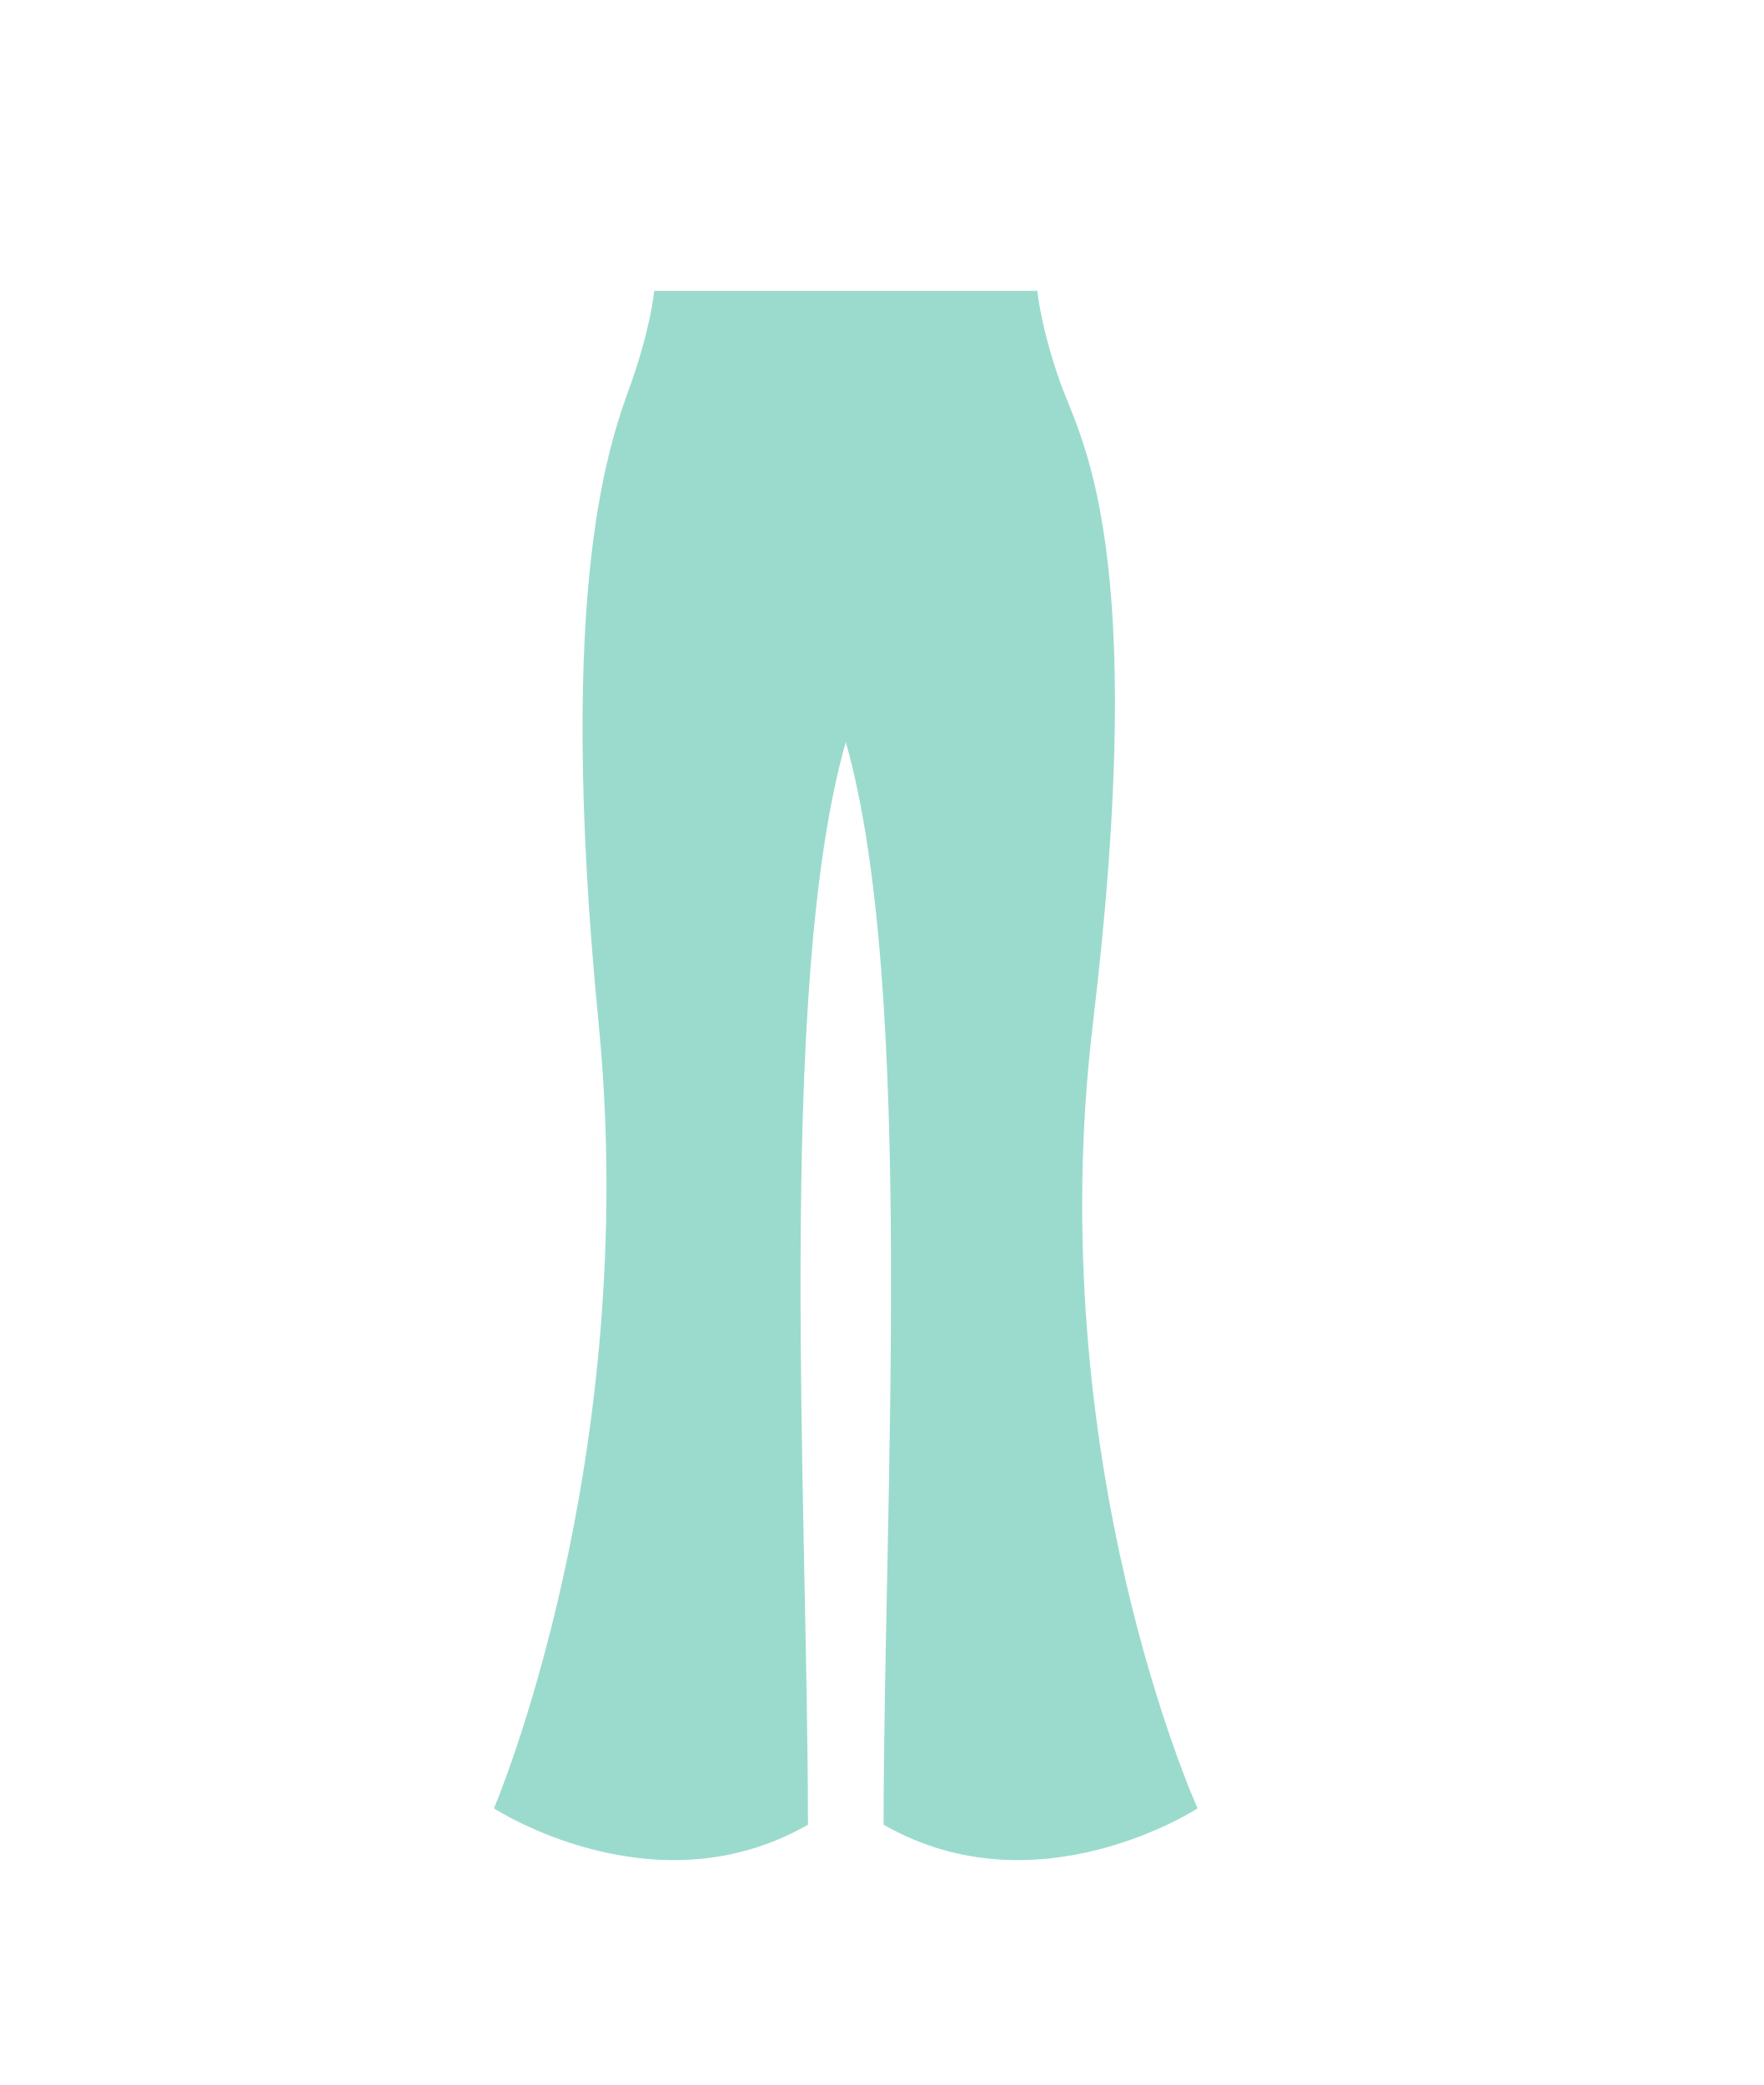
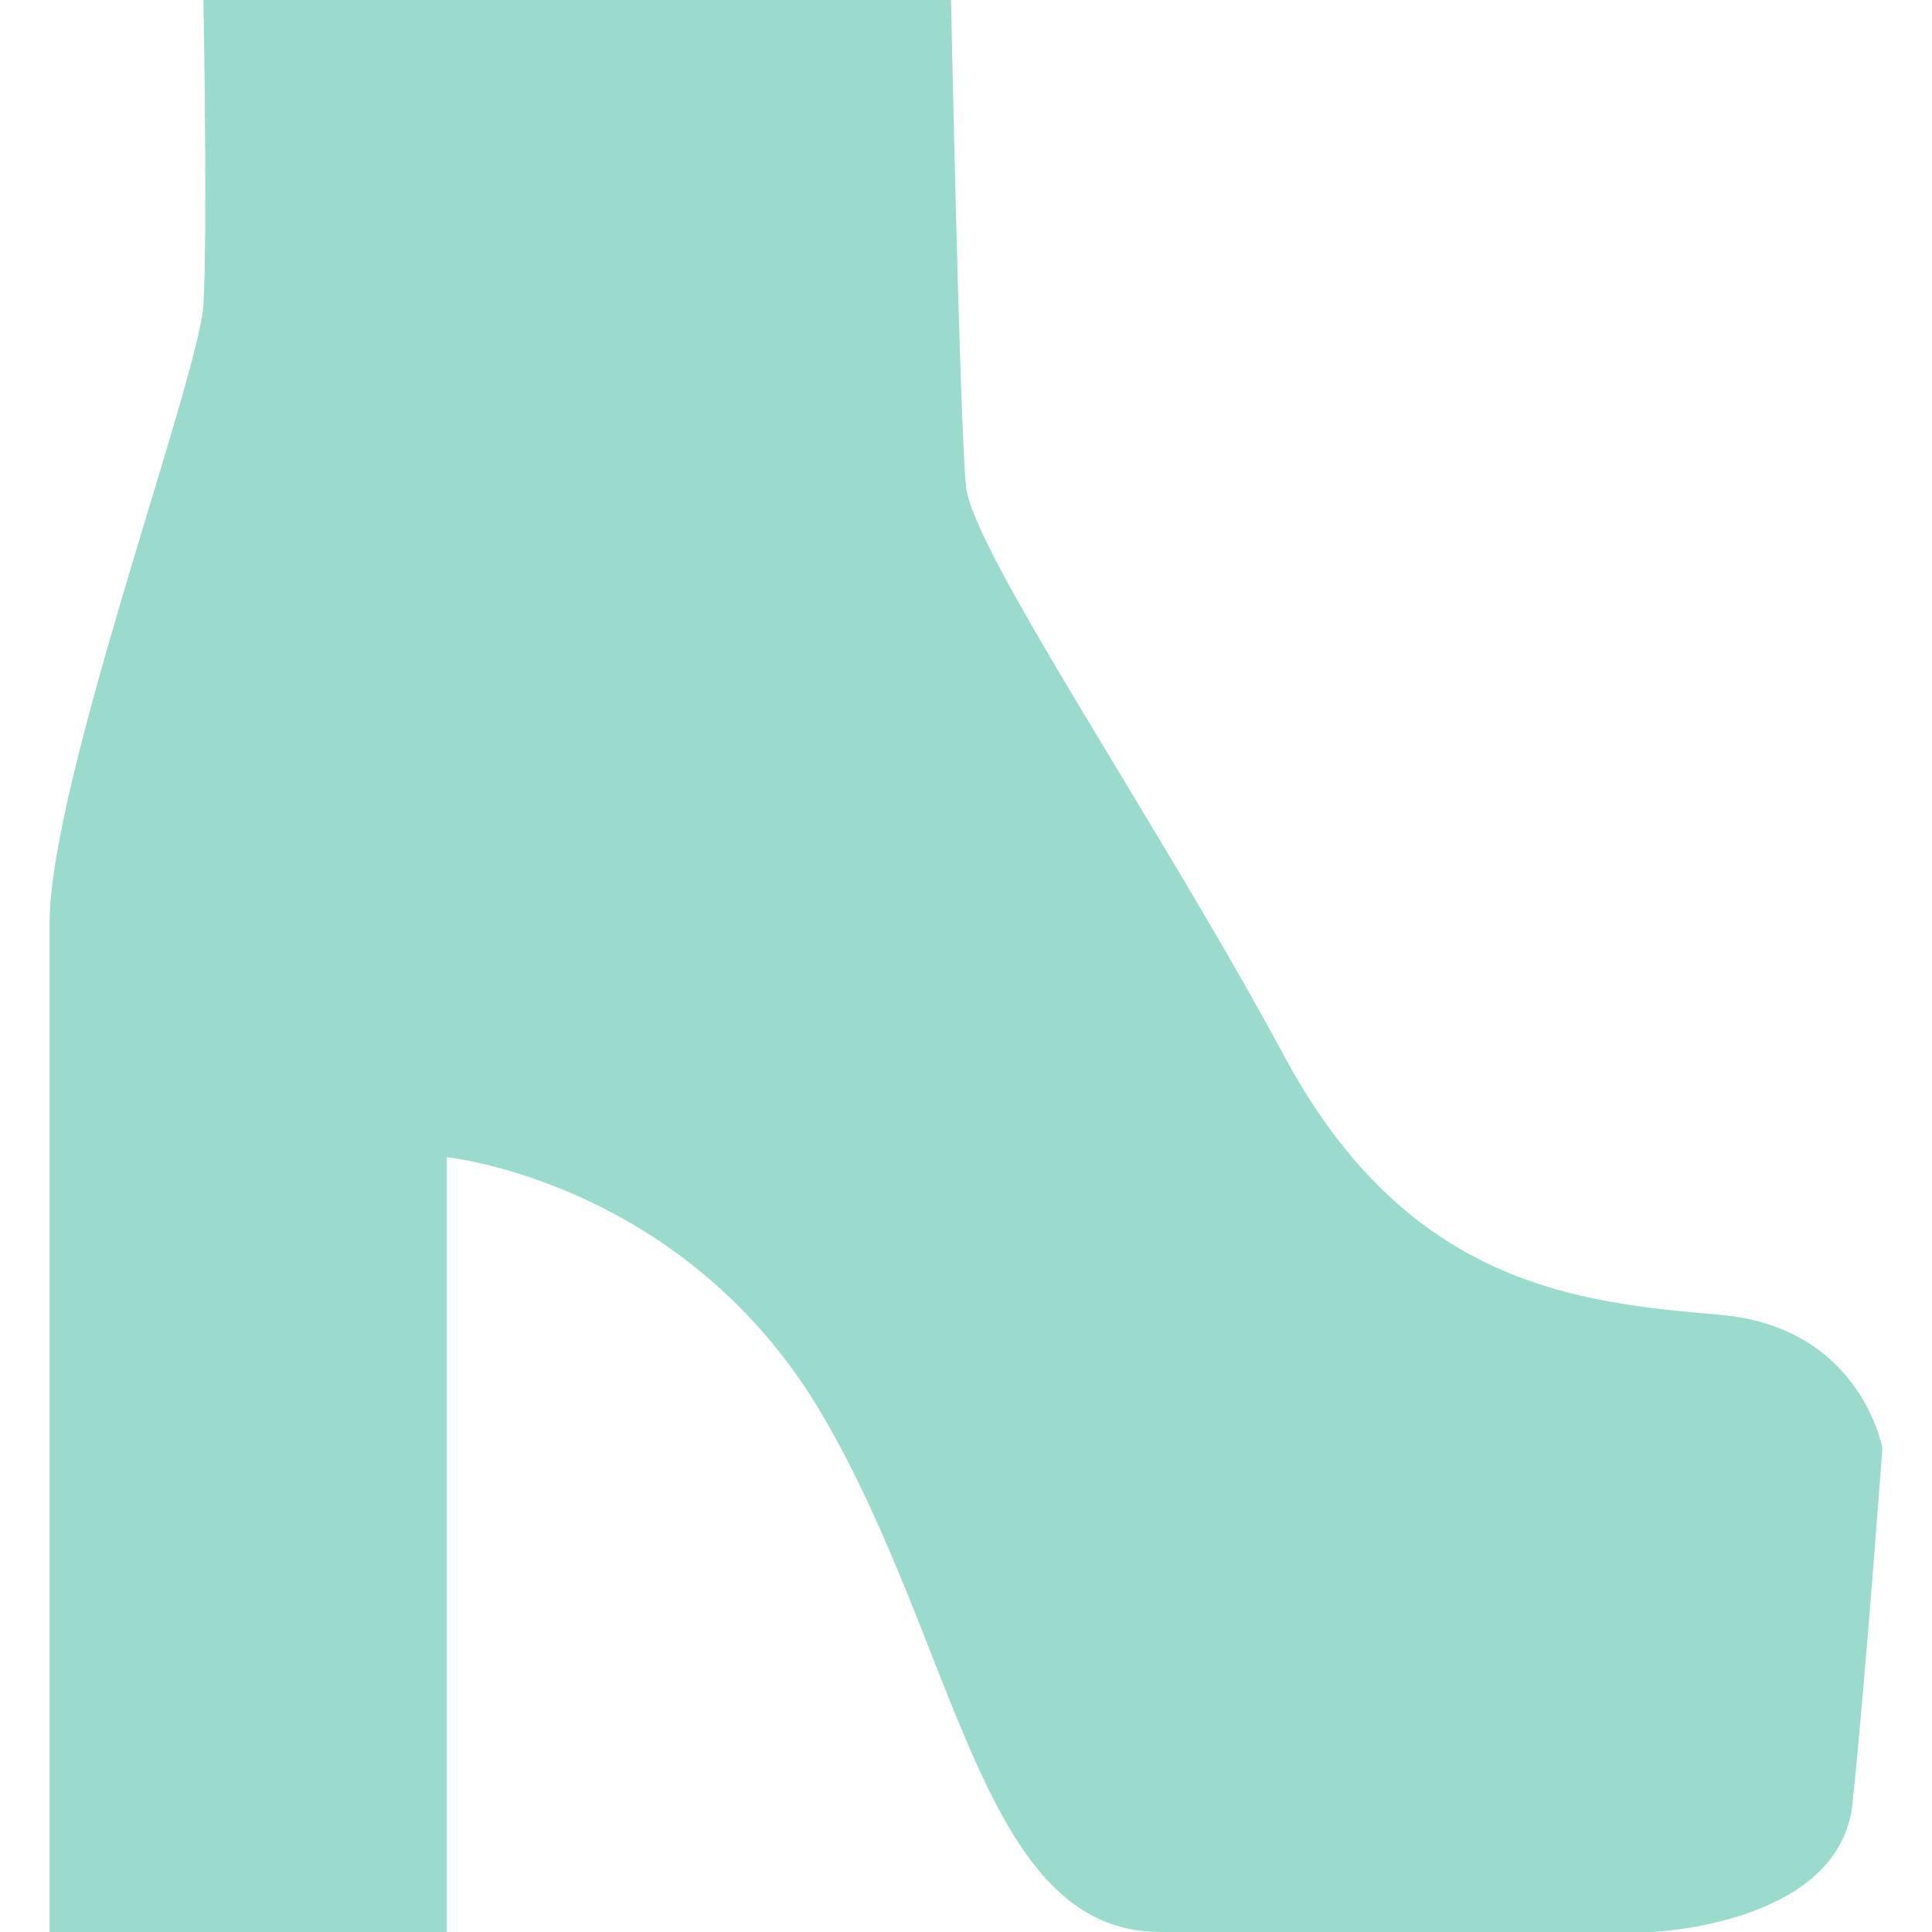
- <svg xmlns="http://www.w3.org/2000/svg" viewBox="0 0 913.58 1080">
-   <path d="M438.08 384.41c36.31 127.06 19.59 398.12 19.59 560.75 79.62 45.74 162.64-8.47 162.64-8.47s-81.43-179.45-54.22-406.59c29.71-247.9-6.77-303.24-16.94-332s-11.86-47.44-11.86-47.44H338.86S337.17 169.3 327 198.1s-39.53 101.08-16.94 332c22.27 227.68-54.21 406.59-54.21 406.59s83 54.21 162.64 8.47c0-162.63-16.72-433.69 19.59-560.75" fill="#9bdbcd" />
+ <svg xmlns="http://www.w3.org/2000/svg" viewBox="0 0 1080 1080">
+   <path d="M113.72,0s2.38,129.63,0,170.29-86,266.54-86,345.6V1080h222.1V646.9S383.58,660.45,460,791.47,548.36,1080,648.66,1080H923.3s105.08-3.92,112.24-71.69,16.72-198.77,16.72-198.77-11.94-67.77-90.75-74.55S787.17,719.18,717.92,590.43,543.58,308.08,540,271.94,531.64,0,531.64,0Z" fill="#9bdbcd" />
</svg>
